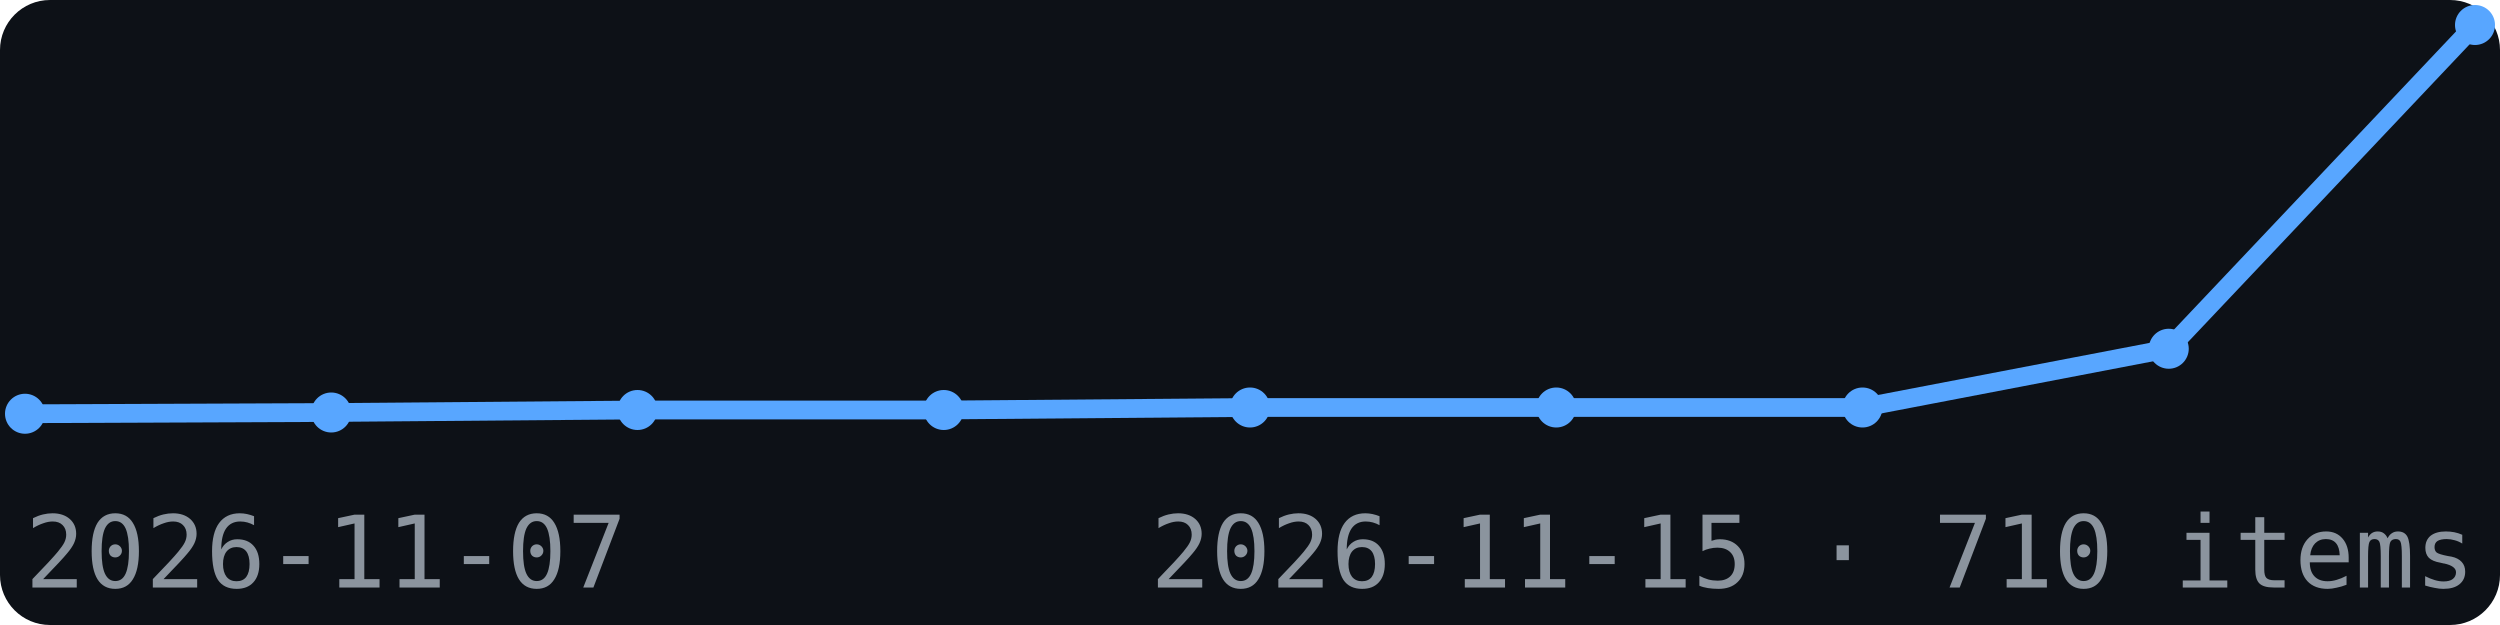
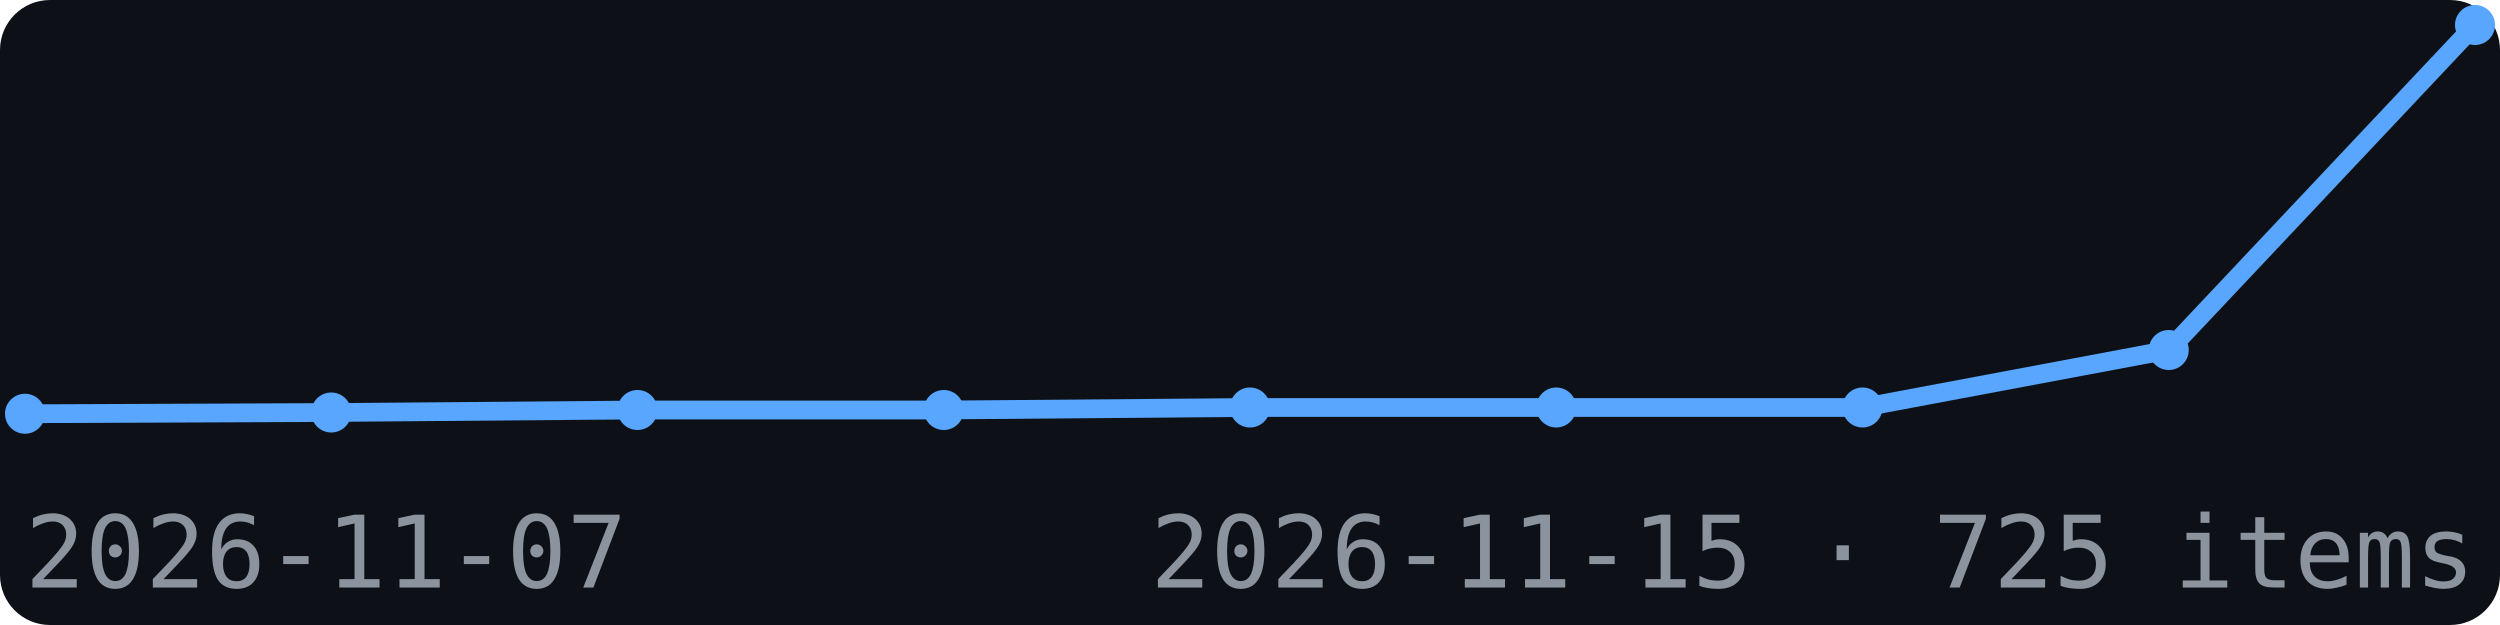
<svg xmlns="http://www.w3.org/2000/svg" width="200" height="50" viewBox="0 0 200 50" font-family="monospace">
  <rect width="200" height="50" fill="#0d1117" rx="4" />
-   <polyline points="2.0,33.1 26.5,33.0 51.0,32.8 75.5,32.8 100.0,32.6 124.5,32.6 149.0,32.6 173.5,27.9 198.0,2.0" fill="none" stroke="#58a6ff" stroke-width="1.5" />
+   <polyline points="2.0,33.1 26.5,33.0 51.0,32.8 75.5,32.8 100.0,32.6 124.5,32.6 149.0,32.6 173.5,28.0 198.0,2.0" fill="none" stroke="#58a6ff" stroke-width="1.5" />
  <circle cx="2.0" cy="33.1" r="1.6" fill="#58a6ff" />
  <circle cx="26.5" cy="33.0" r="1.6" fill="#58a6ff" />
  <circle cx="51.0" cy="32.8" r="1.6" fill="#58a6ff" />
  <circle cx="75.5" cy="32.8" r="1.6" fill="#58a6ff" />
  <circle cx="100.0" cy="32.6" r="1.6" fill="#58a6ff" />
  <circle cx="124.5" cy="32.6" r="1.6" fill="#58a6ff" />
  <circle cx="149.0" cy="32.6" r="1.6" fill="#58a6ff" />
-   <circle cx="173.5" cy="27.9" r="1.6" fill="#58a6ff" />
+   <circle cx="173.5" cy="28.0" r="1.6" fill="#58a6ff" />
  <circle cx="198.0" cy="2.0" r="1.6" fill="#58a6ff" />
  <text x="2" y="47" font-size="8" fill="#8b949e">2026-11-07</text>
-   <text x="198" y="47" font-size="8" fill="#8b949e" text-anchor="end">2026-11-15 · 710 items</text>
+   <text x="198" y="47" font-size="8" fill="#8b949e" text-anchor="end">2026-11-15 · 725 items</text>
</svg>
